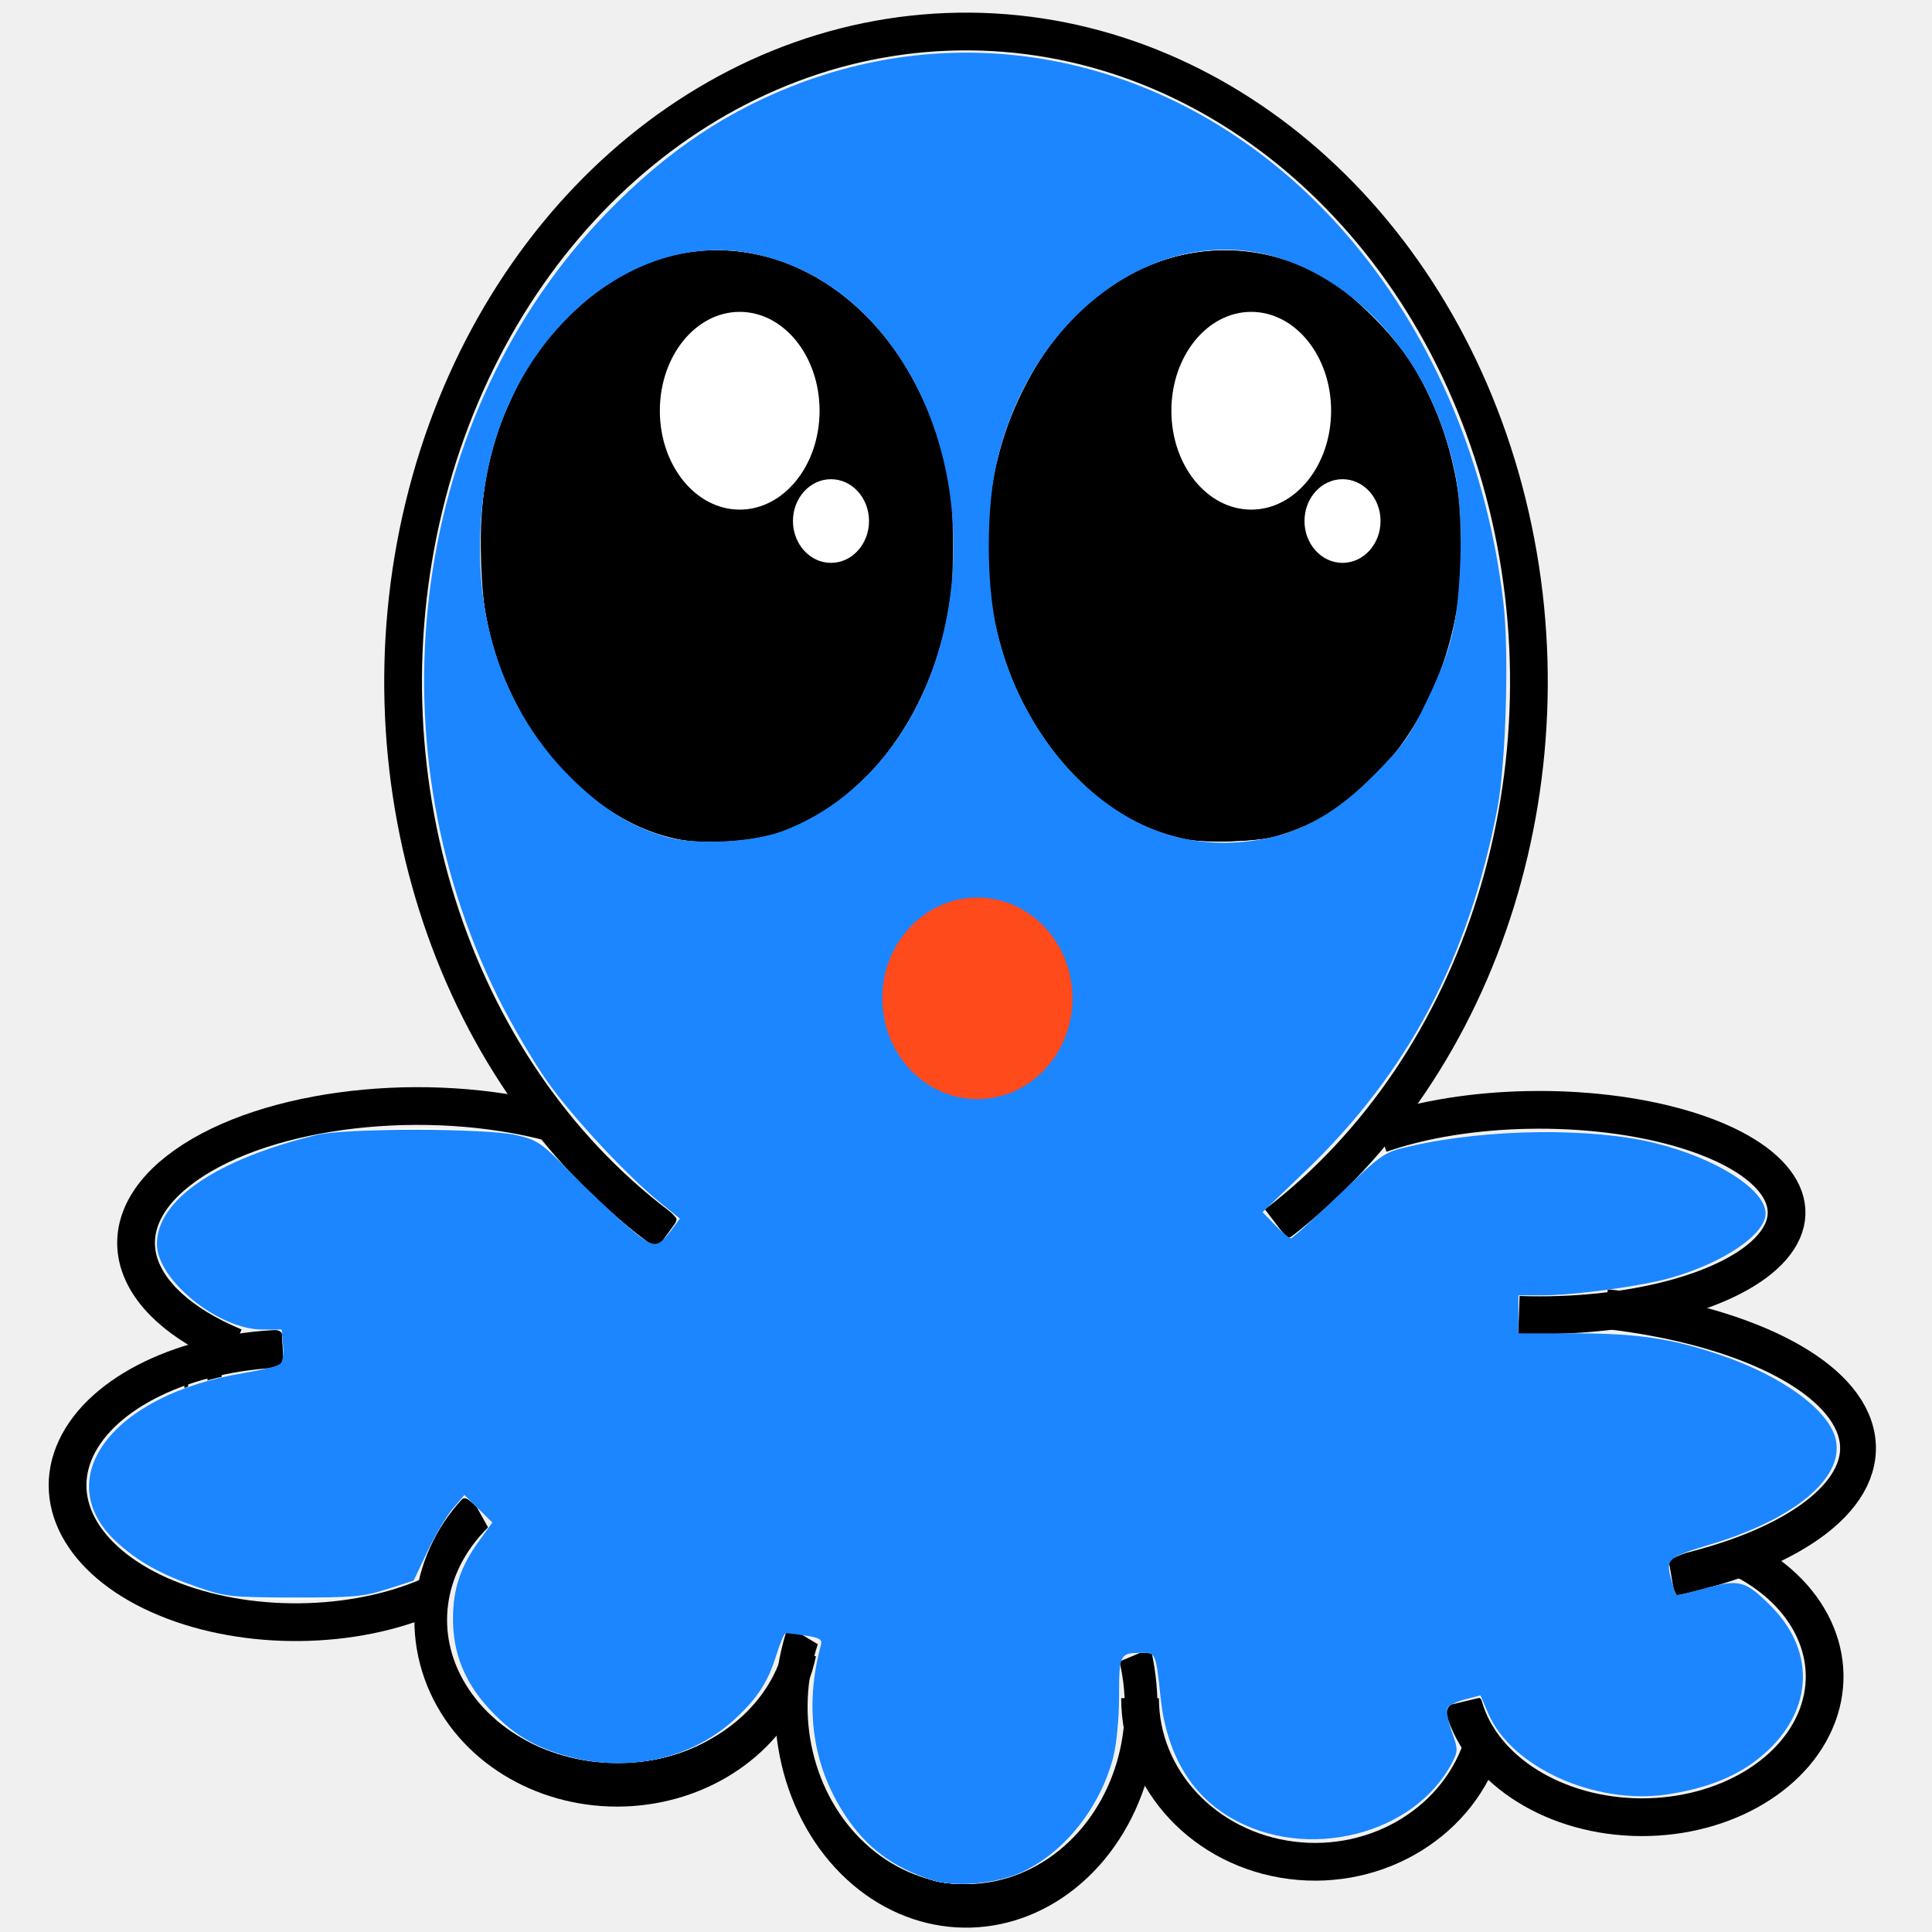
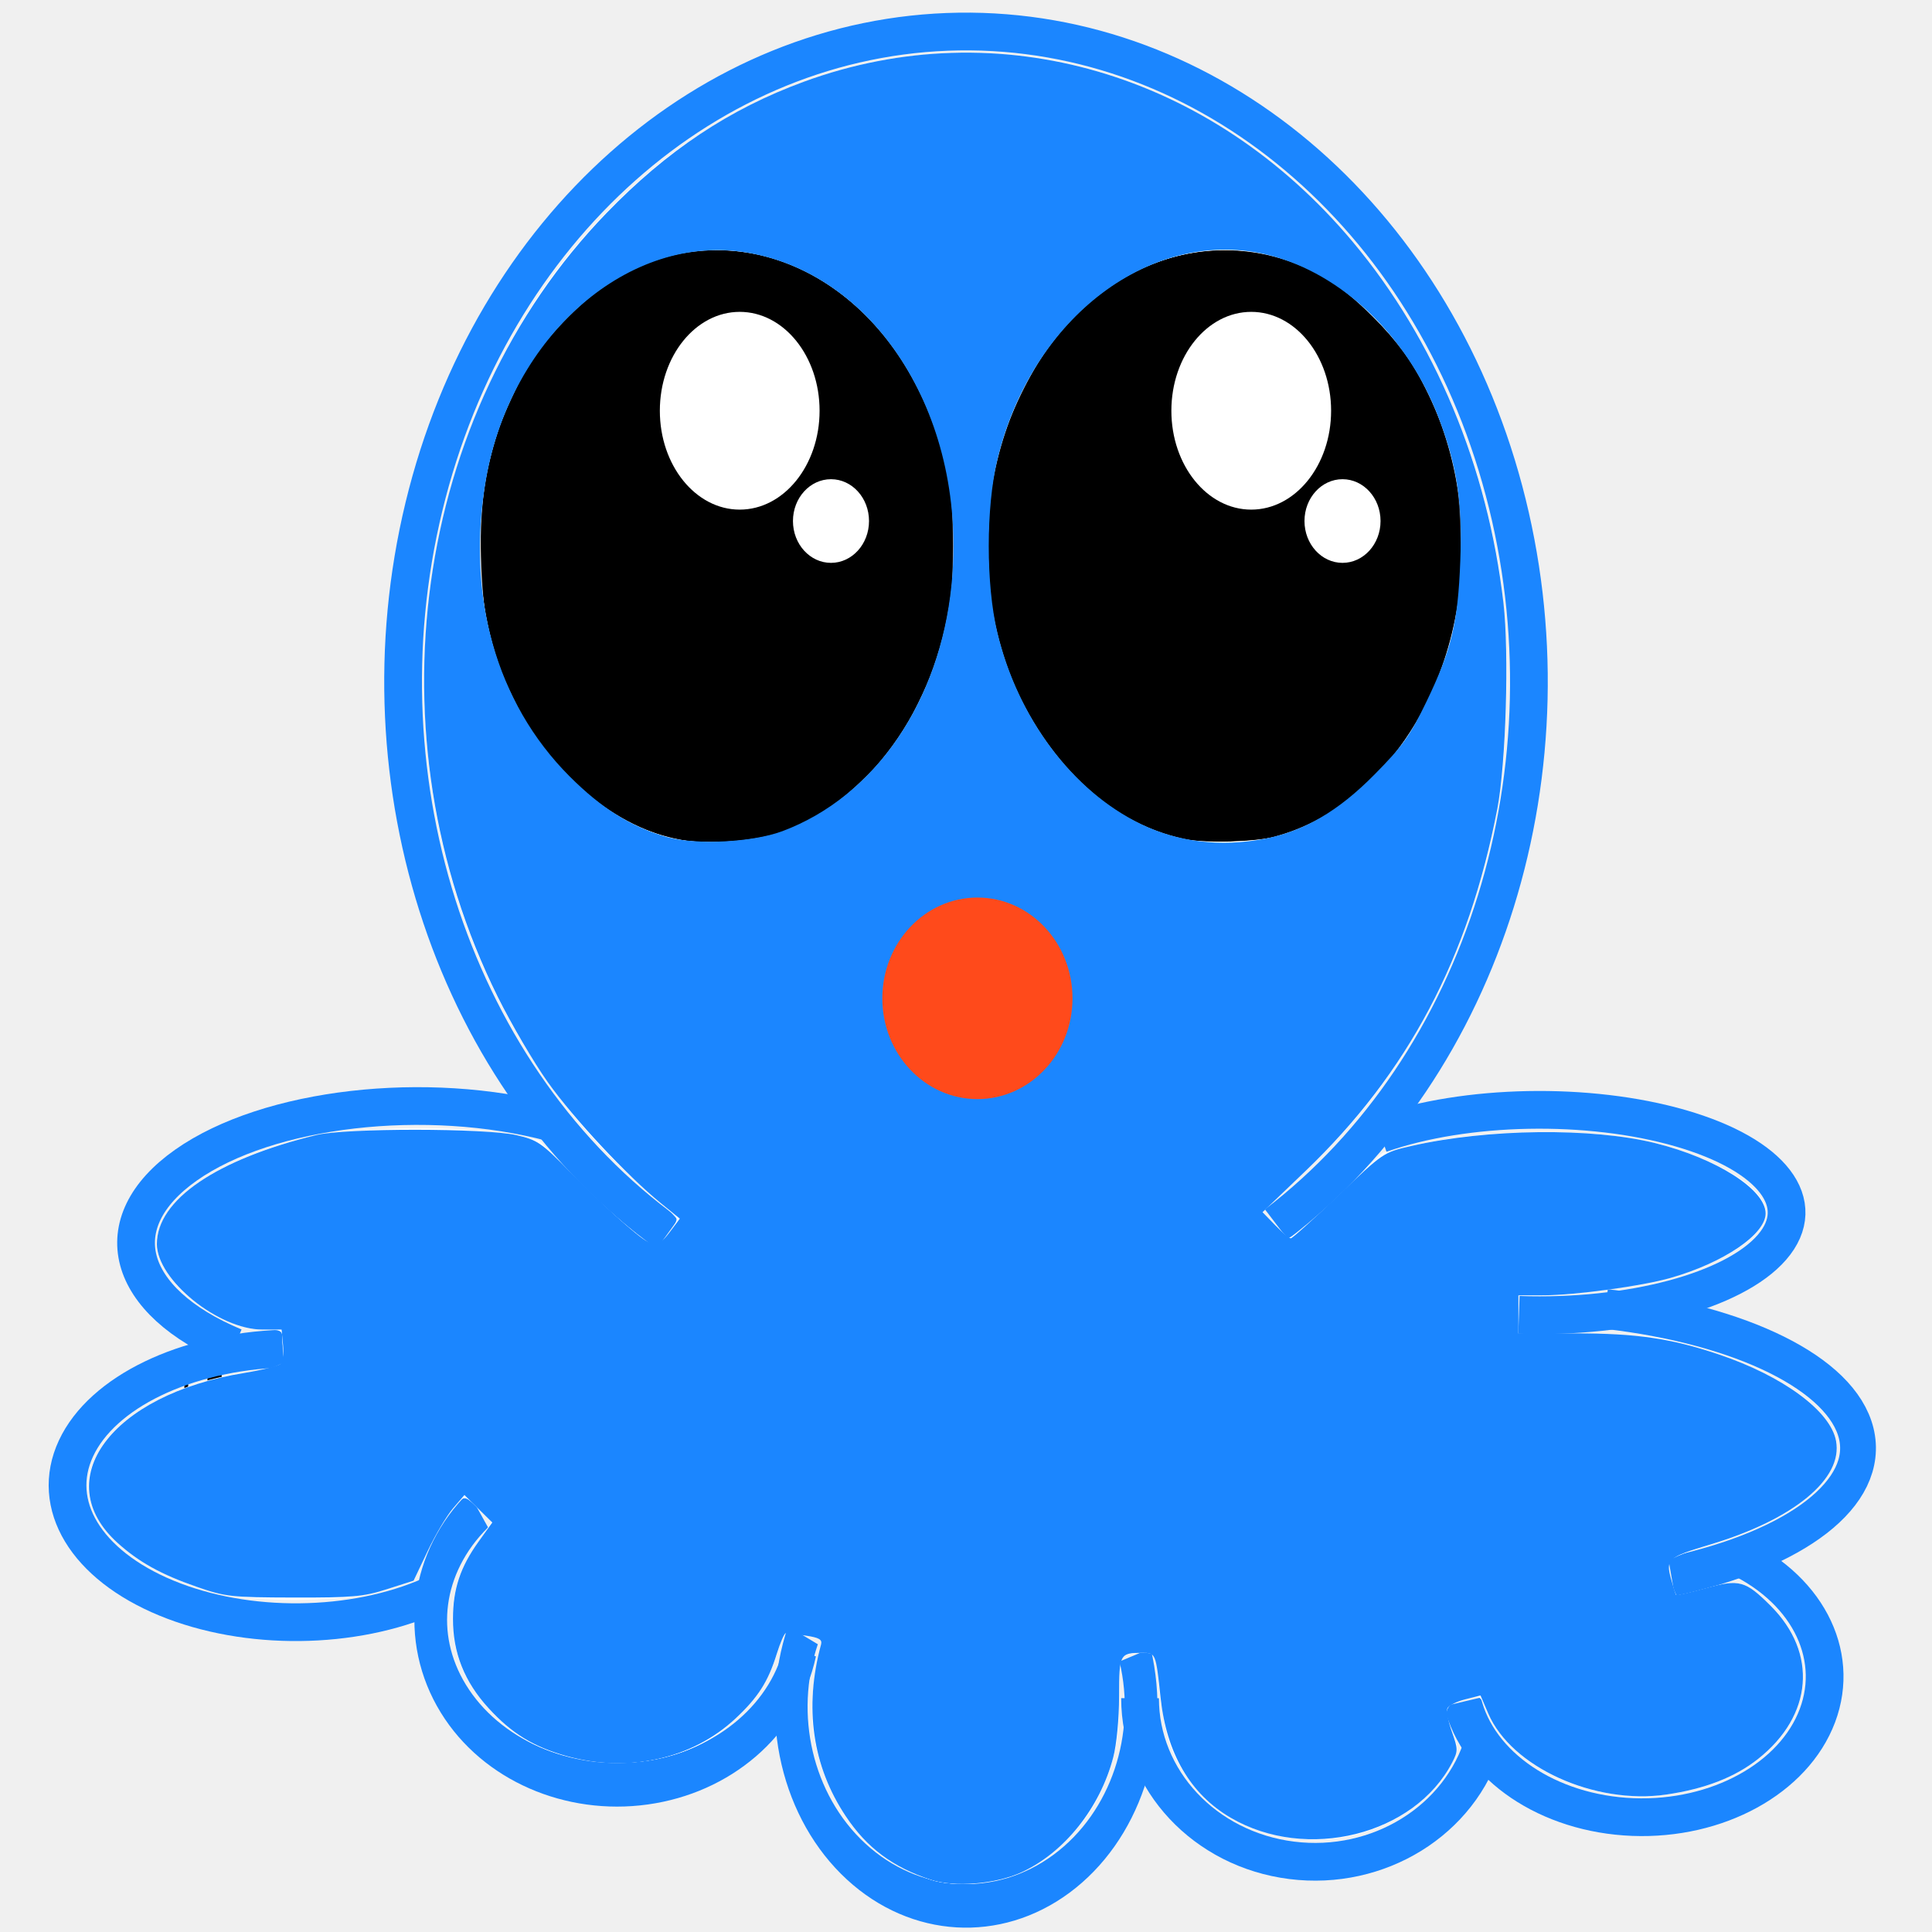
<svg xmlns="http://www.w3.org/2000/svg" xmlns:xlink="http://www.w3.org/1999/xlink" width="256" height="256" id="svg2" version="1.0">
  <defs id="defs4">
    <linearGradient id="linearGradient4807">
      <stop style="stop-color:#ffffff;stop-opacity:1;" offset="0" id="stop4809" />
      <stop style="stop-color:#ffffff;stop-opacity:0;" offset="1" id="stop4811" />
    </linearGradient>
    <linearGradient id="linearGradient3342">
      <stop style="stop-color:#ffffff;stop-opacity:1;" offset="0" id="stop3344" />
      <stop style="stop-color:#ffffff;stop-opacity:0;" offset="1" id="stop3346" />
    </linearGradient>
    <linearGradient id="linearGradient3324">
      <stop style="stop-color:#ffffff;stop-opacity:1;" offset="0" id="stop3326" />
      <stop style="stop-color:#ffffff;stop-opacity:0;" offset="1" id="stop3328" />
    </linearGradient>
    <linearGradient xlink:href="#linearGradient3324" id="linearGradient3330" x1="11.716" y1="128.3" x2="243.387" y2="128.3" gradientUnits="userSpaceOnUse" />
    <radialGradient xlink:href="#linearGradient3342" id="radialGradient3348" cx="127.552" cy="128.384" fx="127.552" fy="128.384" r="115.835" gradientTransform="matrix(1,0,0,1.046736,0,-6.000181)" gradientUnits="userSpaceOnUse" />
    <linearGradient xlink:href="#linearGradient4807" id="linearGradient4813" x1="11.716" y1="128.384" x2="243.387" y2="128.384" gradientUnits="userSpaceOnUse" spreadMethod="repeat" />
  </defs>
  <g id="layer1">
    <path style="opacity:1;fill:none;fill-opacity:1;fill-rule:nonzero;stroke:#000000;stroke-width:5;stroke-linejoin:miter;stroke-miterlimit:4;stroke-dasharray:none;stroke-dashoffset:0;stroke-opacity:1" id="path2481" d="M 29.367,202.079 A 3.78,0 0 0 1 27.49,202.079" transform="translate(0,-18)" />
    <path style="opacity:1;fill:none;fill-opacity:1;fill-rule:nonzero;stroke:#000000;stroke-width:5;stroke-linejoin:miter;stroke-miterlimit:4;stroke-dasharray:none;stroke-dashoffset:0;stroke-opacity:1" id="path2483" d="M 24.932,201.071 A 1.008,0 0 0 1 24.431,201.071" transform="translate(0,-18)" />
-     <g id="g3301" style="fill-opacity:1;fill:none">
-       <path transform="translate(-7.559055,-70.40945)" d="M 96.05,233.845 A 74.583,86.173 0 1 1 176.686,232.644" id="path3173" style="opacity:1;fill:none;fill-opacity:1;fill-rule:nonzero;stroke:#000000;stroke-width:5;stroke-linejoin:miter;stroke-miterlimit:4;stroke-dasharray:none;stroke-dashoffset:0;stroke-opacity:1" />
-       <path transform="matrix(0.9971582,0,0,1.10736,117.0181,-28.54184)" d="M 96.046,182.41 A 45.39,17.247 0 0 1 104.754,214.424" id="path2471" style="opacity:1;fill:none;fill-opacity:1;fill-rule:nonzero;stroke:#000000;stroke-width:4.758;stroke-linejoin:miter;stroke-miterlimit:4;stroke-dasharray:none;stroke-dashoffset:0;stroke-opacity:1" />
-       <path transform="matrix(0.725782,0,0,0.9670437,20.68603,22.15701)" d="M 117.59,203.239 A 34.021,22.591 0 1 1 58.823,183.977" id="path2473" style="opacity:1;fill:none;fill-opacity:1;fill-rule:nonzero;stroke:#000000;stroke-width:5.968;stroke-linejoin:miter;stroke-miterlimit:4;stroke-dasharray:none;stroke-dashoffset:0;stroke-opacity:1" />
-       <path transform="translate(133.4257,23.08991)" d="M 96.047,182.817 A 24.189,18.646 0 1 1 60.364,202.415" id="path2475" style="opacity:1;fill:none;fill-opacity:1;fill-rule:nonzero;stroke:#000000;stroke-width:5;stroke-linejoin:miter;stroke-miterlimit:4;stroke-dasharray:none;stroke-dashoffset:0;stroke-opacity:1" />
-       <path transform="translate(-28.84205,-34.35891)" d="M 59.887,212.828 A 37.291,18.142 0 0 1 102.073,183.144" id="path2477" style="opacity:1;fill:none;fill-opacity:1;fill-rule:nonzero;stroke:#000000;stroke-width:5;stroke-linejoin:miter;stroke-miterlimit:4;stroke-dasharray:none;stroke-dashoffset:0;stroke-opacity:1" />
-       <path transform="translate(119.8194,-38.39041)" d="M 63.073,188.642 A 32.756,13.606 0 1 1 81.448,212.615" id="path2479" style="opacity:1;fill:none;fill-opacity:1;fill-rule:nonzero;stroke:#000000;stroke-width:5;stroke-linejoin:miter;stroke-miterlimit:4;stroke-dasharray:none;stroke-dashoffset:0;stroke-opacity:1" />
-       <path transform="translate(90.08708,25.9718)" d="M 106.515,204.778 A 23.181,21.669 0 0 1 60.976,199.045" id="path2487" style="opacity:1;fill:none;fill-opacity:1;fill-rule:nonzero;stroke:#000000;stroke-width:5;stroke-linejoin:miter;stroke-miterlimit:4;stroke-dasharray:none;stroke-dashoffset:0;stroke-opacity:1" />
-       <path transform="translate(-44.96804,-2.248673)" d="M 102.168,213.627 A 30.236,18.142 0 1 1 82.434,180.943" id="path2489" style="opacity:1;fill:none;fill-opacity:1;fill-rule:nonzero;stroke:#000000;stroke-width:5;stroke-linejoin:miter;stroke-miterlimit:4;stroke-dasharray:none;stroke-dashoffset:0;stroke-opacity:1" />
-       <path transform="matrix(0.725782,0,0,0.9670437,66.94543,33.6653)" d="M 114.994,191.951 A 31.938,27.281 0 1 1 54.349,189.258" id="path2491" style="opacity:1;fill:none;fill-opacity:1;fill-rule:nonzero;stroke:#000000;stroke-width:5.968;stroke-linejoin:miter;stroke-miterlimit:4;stroke-dasharray:none;stroke-dashoffset:0;stroke-opacity:1" />
+     <g id="g3301" style="fill:none;fill-opacity:1;stroke:#1b86ff;stroke-opacity:1">
+       <path transform="translate(-7.559055,-70.40945)" d="M 96.05,233.845 A 74.583,86.173 0 1 1 176.686,232.644" id="path3173" style="opacity:1;fill:none;fill-opacity:1;fill-rule:nonzero;stroke:#1b86ff;stroke-width:5;stroke-linejoin:miter;stroke-miterlimit:4;stroke-dasharray:none;stroke-dashoffset:0;stroke-opacity:1" />
+       <path transform="matrix(0.9971582,0,0,1.10736,117.0181,-28.54184)" d="M 96.046,182.41 A 45.39,17.247 0 0 1 104.754,214.424" id="path2471" style="opacity:1;fill:none;fill-opacity:1;fill-rule:nonzero;stroke:#1b86ff;stroke-width:4.758;stroke-linejoin:miter;stroke-miterlimit:4;stroke-dasharray:none;stroke-dashoffset:0;stroke-opacity:1" />
+       <path transform="matrix(0.725782,0,0,0.9670437,20.68603,22.15701)" d="M 117.59,203.239 A 34.021,22.591 0 1 1 58.823,183.977" id="path2473" style="opacity:1;fill:none;fill-opacity:1;fill-rule:nonzero;stroke:#1b86ff;stroke-width:5.968;stroke-linejoin:miter;stroke-miterlimit:4;stroke-dasharray:none;stroke-dashoffset:0;stroke-opacity:1" />
+       <path transform="translate(133.4257,23.08991)" d="M 96.047,182.817 A 24.189,18.646 0 1 1 60.364,202.415" id="path2475" style="opacity:1;fill:none;fill-opacity:1;fill-rule:nonzero;stroke:#1b86ff;stroke-width:5;stroke-linejoin:miter;stroke-miterlimit:4;stroke-dasharray:none;stroke-dashoffset:0;stroke-opacity:1" />
+       <path transform="translate(-28.84205,-34.35891)" d="M 59.887,212.828 A 37.291,18.142 0 0 1 102.073,183.144" id="path2477" style="opacity:1;fill:none;fill-opacity:1;fill-rule:nonzero;stroke:#1b86ff;stroke-width:5;stroke-linejoin:miter;stroke-miterlimit:4;stroke-dasharray:none;stroke-dashoffset:0;stroke-opacity:1" />
+       <path transform="translate(119.8194,-38.39041)" d="M 63.073,188.642 A 32.756,13.606 0 1 1 81.448,212.615" id="path2479" style="opacity:1;fill:none;fill-opacity:1;fill-rule:nonzero;stroke:#1b86ff;stroke-width:5;stroke-linejoin:miter;stroke-miterlimit:4;stroke-dasharray:none;stroke-dashoffset:0;stroke-opacity:1" />
+       <path transform="translate(90.08708,25.9718)" d="M 106.515,204.778 A 23.181,21.669 0 0 1 60.976,199.045" id="path2487" style="opacity:1;fill:none;fill-opacity:1;fill-rule:nonzero;stroke:#1b86ff;stroke-width:5;stroke-linejoin:miter;stroke-miterlimit:4;stroke-dasharray:none;stroke-dashoffset:0;stroke-opacity:1" />
+       <path transform="translate(-44.96804,-2.248673)" d="M 102.168,213.627 A 30.236,18.142 0 1 1 82.434,180.943" id="path2489" style="opacity:1;fill:none;fill-opacity:1;fill-rule:nonzero;stroke:#1b86ff;stroke-width:5;stroke-linejoin:miter;stroke-miterlimit:4;stroke-dasharray:none;stroke-dashoffset:0;stroke-opacity:1" />
+       <path transform="matrix(0.725782,0,0,0.9670437,66.94543,33.6653)" d="M 114.994,191.951 A 31.938,27.281 0 1 1 54.349,189.258" id="path2491" style="opacity:1;fill:none;fill-opacity:1;fill-rule:nonzero;stroke:#1b86ff;stroke-width:5.968;stroke-linejoin:miter;stroke-miterlimit:4;stroke-dasharray:none;stroke-dashoffset:0;stroke-opacity:1" />
    </g>
    <path style="opacity:1;fill:#000000;fill-opacity:1;fill-rule:nonzero;stroke:#000000;stroke-width:5;stroke-linejoin:miter;stroke-miterlimit:4;stroke-dasharray:none;stroke-dashoffset:0;stroke-opacity:1" id="path3265" d="M 131.528,76.094 A 28.976,36.787 0 1 1 73.575,76.094 A 28.976,36.787 0 1 1 131.528,76.094 z" transform="translate(-7.559052,-3.653545)" />
    <path style="opacity:1;fill:#000000;fill-opacity:1;fill-rule:nonzero;stroke:#000000;stroke-width:5;stroke-linejoin:miter;stroke-miterlimit:4;stroke-dasharray:none;stroke-dashoffset:0;stroke-opacity:1" id="path3271" d="M 131.528,76.094 A 28.976,36.787 0 1 1 73.575,76.094 A 28.976,36.787 0 1 1 131.528,76.094 z" transform="translate(59.71654,-3.653545)" />
    <path style="opacity:1;fill:#ffffff;fill-opacity:1;fill-rule:nonzero;stroke:none;stroke-width:5;stroke-linejoin:miter;stroke-miterlimit:4;stroke-dasharray:none;stroke-dashoffset:0;stroke-opacity:1" id="path3273" d="M 178.898,64 A 10.583,13.102 0 1 1 157.732,64 A 10.583,13.102 0 1 1 178.898,64 z" transform="translate(-2.519685,-9.574803)" />
    <path style="opacity:1;fill:#ffffff;fill-opacity:1;fill-rule:nonzero;stroke:none;stroke-width:5;stroke-linejoin:miter;stroke-miterlimit:4;stroke-dasharray:none;stroke-dashoffset:0;stroke-opacity:1" id="path3277" d="M 173.354,64 A 5.039,5.543 0 1 1 163.276,64 A 5.039,5.543 0 1 1 173.354,64 z" transform="translate(9.574807,5.03937)" />
    <path style="opacity:1;fill:#ffffff;fill-opacity:1;fill-rule:nonzero;stroke:none;stroke-width:5;stroke-linejoin:miter;stroke-miterlimit:4;stroke-dasharray:none;stroke-dashoffset:0;stroke-opacity:1" id="path3279" d="M 178.898,64 A 10.583,13.102 0 1 1 157.732,64 A 10.583,13.102 0 1 1 178.898,64 z" transform="translate(-70.29921,-9.574803)" />
    <path style="opacity:1;fill:#ffffff;fill-opacity:1;fill-rule:nonzero;stroke:none;stroke-width:5;stroke-linejoin:miter;stroke-miterlimit:4;stroke-dasharray:none;stroke-dashoffset:0;stroke-opacity:1" id="path3281" d="M 173.354,64 A 5.039,5.543 0 1 1 163.276,64 A 5.039,5.543 0 1 1 173.354,64 z" transform="translate(-58.20472,5.03937)" />
    <path style="opacity:1;fill:#ffffff;fill-opacity:1;fill-rule:nonzero;stroke:none;stroke-width:5;stroke-linejoin:miter;stroke-miterlimit:4;stroke-dasharray:none;stroke-dashoffset:0;stroke-opacity:1" d="M 123.338,249.075 C 116.363,246.759 111.539,241.83 108.987,234.413 C 107.473,230.012 107.214,225.912 108.161,221.331 C 108.609,219.164 108.976,217.329 108.976,217.253 C 108.976,217.084 104.685,215.987 104.022,215.987 C 103.759,215.987 103.394,216.838 103.21,217.877 C 102.355,222.712 97.744,228.609 92.879,231.091 C 86.453,234.369 78.279,234.409 71.019,231.197 C 67.358,229.578 62.53,224.484 61.142,220.775 C 58.956,214.939 59.799,209.312 63.637,204.12 L 65.517,201.576 L 63.525,199.904 L 61.533,198.231 L 60.098,199.605 C 58.569,201.071 55.883,205.825 55.388,207.945 C 55.049,209.395 52.529,210.475 47.097,211.498 C 42.575,212.35 31.008,211.806 27.086,210.558 C 17.625,207.546 11.716,202.271 11.716,196.838 C 11.716,194.368 13.493,191.087 16.048,188.837 C 20.273,185.119 29.153,181.734 34.745,181.712 C 37.661,181.7 38.11,181.212 37.704,178.5 L 37.355,176.176 L 34.956,176.176 C 32.478,176.176 28.497,174.41 24.92,171.724 C 22.883,170.194 20.787,166.736 20.787,164.903 C 20.787,159.509 28.121,154.037 39.181,151.179 C 46.153,149.377 58.554,148.93 66.186,150.207 L 71.414,151.081 L 75.393,155.334 C 77.582,157.673 81.071,160.975 83.146,162.671 L 86.92,165.754 L 88.605,163.784 C 89.532,162.701 90.242,161.673 90.184,161.501 C 90.126,161.329 88.159,159.624 85.814,157.713 C 73.658,147.806 63.513,131.112 59.116,113.779 C 54.731,96.497 55.377,77.51 60.916,60.821 C 71.268,29.632 95.882,8.933 124.85,7.057 C 132.507,6.562 142.425,8.089 149.698,10.883 C 173.088,19.87 190.428,40.795 197.098,68.082 C 199.123,76.366 199.433,79.45 199.402,91.011 C 199.374,101.308 199.248,102.935 198.023,108.724 C 193.929,128.088 185.954,142.854 172.941,155.163 L 167.291,160.506 L 168.748,162.258 C 169.549,163.221 170.406,164.025 170.652,164.046 C 171.45,164.11 178.049,158.42 180.667,155.41 C 182.068,153.8 183.312,152.581 183.432,152.701 C 183.552,152.821 184.707,152.592 185.998,152.191 C 192.986,150.022 206.57,149.335 215.1,150.719 C 225.451,152.397 233.952,156.872 233.952,160.641 C 233.952,163.375 229.677,166.521 222.866,168.8 C 218.851,170.143 208.967,171.641 204.115,171.641 L 201.197,171.641 L 201.197,174.359 L 201.197,177.078 L 210.141,177.005 C 218.504,176.937 219.414,177.024 224.126,178.335 C 231.33,180.34 237.721,183.567 240.615,186.661 C 243.703,189.962 244.114,191.968 242.328,195.016 C 239.921,199.123 233.727,202.793 225.558,204.951 C 223.191,205.576 221.148,206.364 221.018,206.701 C 220.723,207.472 221.768,211.452 222.265,211.452 C 222.468,211.452 224.28,210.996 226.292,210.438 C 230.533,209.263 231.327,209.487 234.632,212.79 C 240.967,219.121 240.173,227.566 232.713,233.204 C 227.427,237.199 219.445,238.896 212.556,237.49 C 205.039,235.955 198.535,231.343 197.091,226.522 C 196.767,225.44 196.351,224.554 196.167,224.554 C 195.983,224.554 194.764,224.918 193.458,225.363 C 190.881,226.241 190.822,226.511 192.482,229.774 C 193.446,231.666 193.054,232.998 190.633,236.061 C 181.319,247.844 161.637,245.715 155.476,232.257 C 154.629,230.407 154.104,228.009 153.771,224.475 C 153.507,221.665 153.19,219.204 153.067,219.005 C 152.859,218.668 151.622,218.754 148.96,219.291 C 147.914,219.502 147.884,219.693 148.143,224.426 C 148.343,228.087 148.197,230.173 147.574,232.6 C 145.813,239.453 141.034,245.461 135.208,248.146 C 131.919,249.663 126.407,250.094 123.338,249.075 L 123.338,249.075 z M 101.165,111.108 C 104.464,110.466 109.298,107.951 112.67,105.121 C 118.465,100.259 122.916,92.914 125.192,84.46 C 126.735,78.728 126.846,66.47 125.403,61.069 C 120.847,44.012 109.004,33.058 95.118,33.058 C 81.074,33.058 69.138,43.907 64.829,60.588 C 63.347,66.328 62.992,75.959 64.07,81.184 C 67.566,98.125 78.32,110.017 91.59,111.618 C 94.833,112.009 97.168,111.885 101.165,111.108 L 101.165,111.108 z M 169.448,110.83 C 178.926,108.235 187.752,99.03 191.331,88.01 C 193.312,81.907 193.816,78.561 193.764,71.861 C 193.725,66.862 193.45,64.536 192.43,60.588 C 188.121,43.907 176.185,33.058 162.141,33.058 C 148.255,33.058 136.413,44.012 131.856,61.069 C 130.418,66.454 130.525,78.72 132.06,84.46 C 136,99.189 146.793,110.171 158.703,111.569 C 162.815,112.051 165.719,111.851 169.448,110.83 z" id="path3320" />
    <path style="opacity:1;fill:url(#linearGradient3330);fill-opacity:1;fill-rule:nonzero;stroke:none;stroke-width:5;stroke-linejoin:miter;stroke-miterlimit:4;stroke-dasharray:none;stroke-dashoffset:0;stroke-opacity:1" d="M 123.338,249.075 C 116.363,246.759 111.539,241.83 108.987,234.413 C 107.473,230.012 107.214,225.912 108.161,221.331 C 108.609,219.164 108.976,217.329 108.976,217.253 C 108.976,216.938 104.355,215.981 103.973,216.217 C 103.744,216.358 103.287,217.555 102.958,218.876 C 102.13,222.194 100.432,224.932 97.5,227.675 C 94.579,230.406 91.966,231.831 87.972,232.872 C 82.514,234.293 75.441,233.536 70.465,230.997 C 67.001,229.23 62.432,224.22 61.142,220.775 C 59.003,215.063 59.784,209.476 63.448,204.27 C 64.375,202.953 65.117,201.705 65.097,201.498 C 65.077,201.291 64.276,200.469 63.317,199.672 C 61.638,198.275 61.538,198.255 60.588,199.115 C 59.089,200.471 56.647,204.485 55.79,207.002 C 55.108,209.001 54.762,209.339 52.646,210.075 C 48.05,211.671 44.145,212.104 37.018,211.808 C 29.726,211.505 26.599,210.8 21.229,208.249 C 15.691,205.619 11.716,200.851 11.716,196.838 C 11.716,192.624 15.763,187.983 22.03,185.011 C 25.795,183.225 31.577,181.725 34.745,181.712 C 37.642,181.7 38.062,181.239 37.653,178.515 L 37.303,176.176 L 34.775,176.176 C 32.188,176.176 28.84,174.664 24.92,171.723 C 22.883,170.195 20.787,166.736 20.787,164.903 C 20.787,159.524 28.035,154.102 39.181,151.144 C 43.814,149.914 45.052,149.803 54.551,149.763 C 61.71,149.733 65.887,149.938 68.157,150.431 C 71.279,151.109 71.605,151.326 75.101,155.061 C 78.386,158.571 86.293,165.594 86.959,165.594 C 87.102,165.594 87.907,164.659 88.748,163.516 L 90.276,161.437 L 85.777,157.714 C 76.436,149.983 67.793,137.796 62.952,125.531 C 52.01,97.809 54.538,66.619 69.742,41.755 C 72.935,36.533 75.937,32.744 80.956,27.604 C 99.564,8.546 126.539,1.985 149.698,10.883 C 173.106,19.877 190.422,40.773 197.098,68.082 C 199.123,76.366 199.433,79.45 199.402,91.011 C 199.374,101.289 199.246,102.942 198.033,108.679 C 193.902,128.209 186.03,142.782 172.904,155.197 L 167.218,160.575 L 169.058,162.415 L 170.898,164.255 L 173.323,162.307 C 174.656,161.236 177.407,158.657 179.435,156.576 C 181.462,154.495 183.39,152.75 183.718,152.697 C 184.046,152.644 185.675,152.249 187.338,151.818 C 195.44,149.719 210.173,149.444 218.33,151.24 C 226.461,153.031 233.952,157.479 233.952,160.516 C 233.952,163.377 229.8,166.48 222.866,168.8 C 218.851,170.143 208.967,171.641 204.115,171.641 L 201.197,171.641 L 201.197,174.315 L 201.197,176.99 L 210.141,176.961 C 218.432,176.934 219.455,177.035 224.126,178.335 C 231.33,180.34 237.721,183.567 240.615,186.661 C 243.703,189.962 244.114,191.968 242.328,195.016 C 239.946,199.081 234.905,202.124 226.015,204.864 C 223.174,205.739 220.851,206.73 220.853,207.064 C 220.858,208.142 221.895,211.452 222.227,211.452 C 222.405,211.452 224.201,210.989 226.218,210.422 C 230.476,209.228 231.3,209.459 234.632,212.79 C 240.982,219.136 240.177,227.543 232.672,233.245 C 229.483,235.669 225.691,237.09 220.601,237.77 C 210.816,239.077 200.371,234.187 197.086,226.761 C 196.031,224.375 196.057,224.382 192.756,225.617 C 191.396,226.126 191.31,227.394 192.471,229.829 C 193.256,231.475 193.259,231.738 192.507,233.315 C 189.594,239.424 182.111,243.704 174.343,243.704 C 165.815,243.704 158.766,239.443 155.503,232.317 C 154.447,230.009 153.372,223.86 153.331,219.893 C 153.325,219.234 152.908,219.013 151.685,219.018 C 147.917,219.034 147.91,219.045 148.171,224.467 C 148.342,228.008 148.177,230.234 147.571,232.6 C 145.819,239.441 141.043,245.484 135.318,248.105 C 131.915,249.663 126.443,250.106 123.338,249.075 L 123.338,249.075 z M 102.958,110.52 C 115.216,106.341 124.206,93.993 126.132,78.691 C 129.157,54.662 114.399,33.058 94.959,33.058 C 87.497,33.058 81.38,35.841 75.152,42.069 C 71.367,45.854 70.483,47.094 68.28,51.704 C 65.288,57.965 64.25,61.586 63.682,67.746 C 62.548,80.039 65.894,91.902 72.963,100.652 C 77.042,105.701 83.287,109.838 88.809,111.15 C 92.488,112.024 99.456,111.713 102.958,110.52 L 102.958,110.52 z M 171.531,110.218 C 175.984,108.503 181.196,104.534 184.569,100.291 C 190.618,92.678 193.666,83.61 193.703,73.114 C 193.736,63.898 192.407,58.16 188.454,50.444 C 185.804,45.272 179.243,38.47 174.7,36.184 C 159.602,28.587 143.403,35.248 135.116,52.46 C 126.931,69.46 130.371,91.563 143.084,103.662 C 146.549,106.96 149.842,108.978 154.33,110.556 C 157.169,111.555 158.345,111.682 163.149,111.509 C 167.262,111.362 169.425,111.029 171.531,110.218 L 171.531,110.218 z" id="path3322" />
    <path style="opacity:1;fill:url(#radialGradient3348);fill-opacity:1;fill-rule:nonzero;stroke:none;stroke-width:5;stroke-linejoin:miter;stroke-miterlimit:4;stroke-dasharray:none;stroke-dashoffset:0;stroke-opacity:1" d="M 123.338,249.075 C 116.363,246.759 111.539,241.83 108.987,234.413 C 107.473,230.012 107.214,225.912 108.161,221.331 C 108.609,219.164 108.976,217.329 108.976,217.253 C 108.976,216.938 104.355,215.981 103.973,216.217 C 103.744,216.358 103.287,217.555 102.958,218.876 C 102.13,222.194 100.432,224.932 97.5,227.675 C 94.579,230.406 91.966,231.831 87.972,232.872 C 82.132,234.393 74.579,233.401 69.548,230.453 C 66.207,228.495 62.368,224.042 61.095,220.647 C 59.789,217.163 59.67,212.194 60.818,208.99 C 61.253,207.775 62.424,205.646 63.42,204.26 L 65.231,201.739 L 63.439,199.948 C 61.685,198.193 61.626,198.175 60.625,199.082 C 59.172,200.396 56.843,204.239 55.812,207.022 C 55.024,209.151 54.693,209.473 52.6,210.145 C 47.768,211.698 44.011,212.099 37.018,211.808 C 29.726,211.505 26.599,210.8 21.229,208.249 C 15.691,205.619 11.716,200.851 11.716,196.838 C 11.716,190.094 21.902,182.923 32.937,181.898 C 37.488,181.475 38.065,181.033 37.629,178.307 L 37.288,176.176 L 34.696,176.176 C 29.879,176.176 22.037,170.507 20.969,166.251 C 19.543,160.569 27.012,154.37 39.181,151.137 C 43.84,149.899 45.018,149.795 54.803,149.759 C 62.009,149.732 66.35,149.937 68.409,150.402 C 71.176,151.026 71.703,151.379 74.625,154.561 C 76.381,156.474 79.855,159.767 82.345,161.88 L 86.874,165.722 L 88.33,164.02 C 89.13,163.084 89.795,162.065 89.806,161.755 C 89.817,161.445 87.81,159.476 85.346,157.38 C 77.841,150.998 71.125,142.31 66.197,132.613 C 51.733,104.145 53.105,68.961 69.742,41.755 C 72.935,36.533 75.937,32.744 80.956,27.604 C 90.576,17.751 101.842,11.391 115.178,8.283 C 121.331,6.849 133.91,6.738 139.968,8.063 C 165.521,13.655 186.342,33.582 195.042,60.775 C 198.565,71.787 199.433,77.662 199.433,90.507 C 199.433,102.366 198.839,107.029 196.128,116.46 C 191.577,132.293 184.317,144.402 172.904,155.197 L 167.218,160.575 L 169.049,162.406 L 170.88,164.236 L 174.825,160.943 C 176.996,159.131 179.717,156.526 180.872,155.154 C 182.028,153.782 183.275,152.651 183.644,152.641 C 184.013,152.631 185.675,152.266 187.338,151.829 C 195.363,149.72 210.153,149.44 218.33,151.24 C 226.461,153.031 233.952,157.479 233.952,160.516 C 233.952,163.377 229.8,166.48 222.866,168.8 C 218.851,170.143 208.967,171.641 204.115,171.641 L 201.197,171.641 L 201.197,174.299 L 201.197,176.957 L 210.141,176.945 C 218.404,176.933 219.471,177.039 224.126,178.335 C 231.33,180.34 237.721,183.567 240.615,186.661 C 243.703,189.962 244.114,191.968 242.328,195.016 C 239.946,199.081 234.905,202.124 226.015,204.864 C 222.909,205.821 220.85,206.719 220.85,207.115 C 220.85,207.726 221.841,210.992 222.14,211.365 C 222.212,211.456 223.985,211.049 226.08,210.461 C 230.49,209.224 231.279,209.438 234.632,212.79 C 240.982,219.136 240.177,227.543 232.672,233.245 C 229.483,235.669 225.691,237.09 220.601,237.77 C 210.816,239.077 200.371,234.187 197.086,226.761 C 196.031,224.375 196.057,224.382 192.756,225.617 C 191.396,226.126 191.31,227.394 192.471,229.829 C 193.256,231.475 193.259,231.738 192.507,233.315 C 189.594,239.424 182.111,243.704 174.343,243.704 C 165.815,243.704 158.766,239.443 155.503,232.317 C 154.447,230.009 153.372,223.86 153.331,219.893 C 153.325,219.21 152.896,219.013 151.433,219.019 C 148.2,219.032 148.015,219.366 148.184,224.913 C 148.358,230.609 147.563,234.266 145.181,238.736 C 143.207,242.439 139.04,246.401 135.336,248.097 C 131.915,249.663 126.451,250.108 123.338,249.075 L 123.338,249.075 z M 101.648,110.901 C 106.463,109.647 110.393,107.244 114.822,102.846 C 118.268,99.425 119.31,97.969 121.506,93.516 C 125.411,85.595 126.262,81.81 126.262,72.365 C 126.262,63.106 125.396,59.095 121.854,51.956 C 119.141,46.488 115.988,42.397 112.187,39.414 C 103.131,32.306 92.225,31.127 82.566,36.211 C 77.921,38.656 71.405,45.409 68.832,50.444 C 66.543,54.923 64.984,59.434 64.088,64.167 C 63.292,68.377 63.765,80.706 64.876,84.712 C 66.097,89.114 69.663,96.335 72.394,99.939 C 76.354,105.163 83.116,109.818 88.626,111.112 C 91.755,111.846 98.433,111.738 101.648,110.901 L 101.648,110.901 z M 171.968,109.977 C 184.933,104.664 193.639,89.874 193.69,73.07 C 193.719,63.799 192.4,58.119 188.438,50.444 C 185.825,45.381 179.273,38.581 174.74,36.226 C 157.42,27.229 138.087,38.242 132.09,60.523 C 130.652,65.866 130.505,77.867 131.813,83.131 C 135.237,96.903 143.247,106.66 154.33,110.556 C 157.166,111.553 158.351,111.682 163.149,111.513 C 167.705,111.354 169.276,111.08 171.968,109.977 L 171.968,109.977 z" id="path3332" />
    <path style="opacity:1;fill:url(#linearGradient4813);fill-opacity:1.0;fill-rule:nonzero;stroke:none;stroke-width:5;stroke-linejoin:miter;stroke-miterlimit:4;stroke-dasharray:none;stroke-dashoffset:0;stroke-opacity:1" d="M 123.338,249.075 C 116.363,246.759 111.539,241.83 108.987,234.413 C 107.473,230.012 107.214,225.912 108.161,221.331 C 108.609,219.164 108.976,217.329 108.976,217.253 C 108.976,216.938 104.355,215.981 103.973,216.217 C 103.744,216.358 103.287,217.555 102.958,218.876 C 102.13,222.194 100.432,224.932 97.5,227.675 C 94.579,230.406 91.966,231.831 87.972,232.872 C 82.132,234.393 74.579,233.401 69.548,230.453 C 66.207,228.495 62.368,224.042 61.095,220.647 C 59.789,217.163 59.67,212.194 60.818,208.99 C 61.253,207.775 62.424,205.646 63.42,204.26 L 65.231,201.739 L 63.439,199.948 C 61.685,198.193 61.626,198.175 60.625,199.082 C 59.172,200.396 56.843,204.239 55.812,207.022 C 55.024,209.151 54.693,209.473 52.6,210.145 C 47.768,211.698 44.011,212.099 37.018,211.808 C 29.726,211.505 26.599,210.8 21.229,208.249 C 15.691,205.619 11.716,200.851 11.716,196.838 C 11.716,190.094 21.902,182.923 32.937,181.898 C 37.488,181.475 38.065,181.033 37.629,178.307 L 37.288,176.176 L 34.813,176.176 C 29.118,176.176 20.787,169.523 20.787,164.975 C 20.787,159.467 27.814,154.187 39.185,151.151 C 43.825,149.912 45.03,149.803 54.551,149.763 C 61.354,149.734 66.022,149.95 68.221,150.395 C 71.431,151.044 71.683,151.207 74.732,154.613 C 76.477,156.561 79.933,159.844 82.414,161.909 L 86.924,165.663 L 88.355,163.99 C 89.142,163.071 89.795,162.065 89.806,161.755 C 89.817,161.445 87.81,159.476 85.346,157.38 C 77.841,150.998 71.125,142.31 66.197,132.613 C 51.733,104.145 53.105,68.961 69.742,41.755 C 72.935,36.533 75.937,32.744 80.956,27.604 C 90.576,17.751 101.842,11.391 115.178,8.283 C 121.331,6.849 133.91,6.738 139.968,8.063 C 162.184,12.925 180.3,27.97 190.83,50.304 C 194.625,58.351 196.938,65.855 198.796,76.145 C 199.818,81.806 199.639,100.224 198.502,106.381 C 194.765,126.615 186.614,142.175 172.932,155.194 L 167.246,160.603 L 169.081,162.438 L 170.915,164.272 L 174.087,161.593 C 175.832,160.119 178.526,157.543 180.075,155.868 C 182.711,153.016 183.128,152.766 186.626,151.933 C 195.967,149.709 209.961,149.404 218.33,151.243 C 226.455,153.027 233.952,157.478 233.952,160.516 C 233.952,163.381 229.805,166.476 222.836,168.812 C 218.764,170.178 209.119,171.641 204.194,171.641 L 201.197,171.641 L 201.196,174.287 L 201.196,176.932 L 210.141,176.932 C 218.382,176.932 219.483,177.043 224.126,178.335 C 231.33,180.34 237.721,183.567 240.615,186.661 C 243.703,189.962 244.114,191.968 242.328,195.016 C 239.946,199.081 234.905,202.124 226.015,204.864 C 222.909,205.821 220.85,206.719 220.85,207.115 C 220.85,207.726 221.841,210.992 222.14,211.365 C 222.212,211.456 223.985,211.049 226.08,210.461 C 230.49,209.224 231.279,209.438 234.632,212.79 C 240.982,219.136 240.177,227.543 232.672,233.245 C 229.483,235.669 225.691,237.09 220.601,237.77 C 210.816,239.077 200.371,234.187 197.086,226.761 C 196.031,224.375 196.057,224.382 192.756,225.617 C 191.396,226.126 191.31,227.394 192.471,229.829 C 193.256,231.475 193.259,231.738 192.507,233.315 C 189.594,239.424 182.111,243.704 174.343,243.704 C 165.815,243.704 158.766,239.443 155.503,232.317 C 154.447,230.009 153.372,223.86 153.331,219.893 C 153.325,219.21 152.896,219.013 151.433,219.019 C 148.2,219.032 148.015,219.366 148.184,224.913 C 148.358,230.609 147.563,234.266 145.181,238.736 C 143.207,242.439 139.04,246.401 135.336,248.097 C 131.915,249.663 126.451,250.108 123.338,249.075 L 123.338,249.075 z M 101.687,110.891 C 112.357,108.111 121.54,97.675 125.163,84.208 C 126.717,78.431 126.724,66.346 125.176,60.523 C 120.111,41.471 104.657,30.112 88.865,33.834 C 83.943,34.995 79.978,37.365 75.415,41.875 C 66.866,50.325 63.185,60.783 63.76,74.994 C 64.076,82.808 65.01,86.513 68.374,93.279 C 72.891,102.368 79.959,108.632 88.315,110.953 C 91.519,111.843 98.15,111.812 101.687,110.891 L 101.687,110.891 z M 171.371,110.225 C 182.204,105.844 190.193,95.358 192.908,81.958 C 193.549,78.797 193.689,76.131 193.503,70.682 C 193.21,62.136 192.434,58.868 189.015,51.759 C 186.831,47.221 185.914,45.942 182.13,42.16 C 177.378,37.411 173.745,35.178 168.62,33.857 C 158.45,31.234 147.158,35.437 139.95,44.527 C 136.947,48.314 133.425,55.475 132.083,60.523 C 130.536,66.346 130.542,78.431 132.096,84.208 C 135.679,97.523 144.746,107.927 155.355,110.896 C 159.361,112.018 167.815,111.663 171.371,110.225 L 171.371,110.225 z" id="path3350" />
    <path style="opacity:1;fill:#ffffff;fill-opacity:1;fill-rule:nonzero;stroke:none;stroke-width:5;stroke-linejoin:miter;stroke-miterlimit:4;stroke-dasharray:none;stroke-dashoffset:0;stroke-opacity:1" d="M 123.338,249.076 C 118.373,247.432 114.796,244.749 112.012,240.579 C 108.161,234.812 106.79,227.962 108.16,221.337 C 108.609,219.167 108.976,217.321 108.976,217.234 C 108.976,216.925 104.214,216.068 103.827,216.307 C 103.61,216.441 103.433,216.869 103.433,217.258 C 103.433,217.647 102.96,219.229 102.382,220.773 C 101.097,224.208 96.954,228.846 93.482,230.735 C 88.135,233.646 81.216,234.388 75.139,232.703 C 70.704,231.473 67.81,229.702 64.732,226.334 C 61.531,222.832 60.006,218.996 60.018,214.476 C 60.028,210.537 60.994,207.637 63.42,204.26 L 65.231,201.739 L 63.384,199.918 L 61.537,198.098 L 59.857,200.015 C 58.932,201.069 57.417,203.62 56.49,205.685 C 54.895,209.232 54.679,209.477 52.535,210.157 C 46.681,212.013 37.766,212.536 30.915,211.425 C 23.751,210.262 16.639,206.42 13.57,202.054 C 7.795,193.837 16.786,184.323 32.592,181.924 C 36.986,181.257 38.163,180.644 37.664,179.285 C 37.528,178.916 37.417,178.065 37.417,177.395 C 37.417,176.267 37.227,176.176 34.877,176.176 C 29.118,176.176 20.787,169.553 20.787,164.975 C 20.787,158.943 29.208,153.208 42.204,150.388 C 46.327,149.493 63.785,149.498 68.221,150.395 C 71.407,151.039 71.699,151.225 74.576,154.438 C 77.162,157.326 84.865,164.244 86.614,165.25 C 86.936,165.435 87.792,164.695 88.589,163.546 C 89.794,161.807 89.893,161.42 89.281,160.849 C 88.888,160.482 86.73,158.583 84.486,156.628 C 74.258,147.722 65.914,134.799 61.154,120.491 C 51.908,92.704 55.755,62.663 71.609,38.86 C 75.698,32.72 84.053,23.942 89.661,19.893 C 115.156,1.488 146.769,2.88 170.82,23.467 C 183.75,34.534 193.885,52.247 197.645,70.35 C 199.371,78.659 199.847,84.637 199.53,94.035 C 199.153,105.21 197.619,113.375 194.131,122.755 C 189.171,136.098 182.874,145.734 172.932,155.194 L 167.246,160.603 L 169.081,162.438 L 170.915,164.272 L 174.087,161.582 C 175.832,160.102 178.518,157.527 180.056,155.861 C 182.677,153.022 183.09,152.774 186.608,151.937 C 195.967,149.709 209.953,149.402 218.33,151.243 C 226.455,153.027 233.952,157.478 233.952,160.516 C 233.952,163.381 229.805,166.476 222.836,168.812 C 218.764,170.178 209.119,171.641 204.194,171.641 L 201.197,171.641 L 201.196,174.287 L 201.196,176.932 L 210.141,176.932 C 218.382,176.932 219.483,177.043 224.126,178.335 C 231.33,180.34 237.721,183.567 240.615,186.661 C 243.703,189.962 244.114,191.968 242.328,195.016 C 239.946,199.081 234.905,202.124 226.015,204.864 C 222.909,205.821 220.85,206.719 220.85,207.115 C 220.85,207.726 221.841,210.992 222.14,211.365 C 222.212,211.456 223.985,211.049 226.08,210.461 C 230.49,209.224 231.279,209.438 234.632,212.79 C 240.982,219.136 240.177,227.543 232.672,233.245 C 229.483,235.669 225.691,237.09 220.601,237.77 C 210.816,239.077 200.371,234.187 197.086,226.761 C 196.031,224.375 196.057,224.382 192.756,225.617 C 191.396,226.126 191.31,227.394 192.471,229.829 C 193.256,231.475 193.259,231.738 192.507,233.315 C 189.594,239.424 182.111,243.704 174.343,243.704 C 165.815,243.704 158.766,239.443 155.503,232.317 C 154.447,230.009 153.372,223.86 153.331,219.893 C 153.325,219.21 152.896,219.013 151.433,219.019 C 148.248,219.032 148.076,219.344 148.208,224.896 C 148.344,230.612 147.532,234.324 145.181,238.736 C 143.207,242.439 139.04,246.401 135.336,248.097 C 131.917,249.662 126.453,250.108 123.338,249.076 L 123.338,249.076 z M 104.449,109.957 C 116.132,105.256 124.556,92.675 126.138,77.561 C 128.316,56.757 117.64,38.127 101.068,33.81 C 87.482,30.271 72.761,39.487 66.614,55.378 C 62.722,65.442 62.58,78.45 66.252,88.52 C 70.288,99.585 78.84,108.218 88.453,110.931 C 92.576,112.094 100.306,111.624 104.449,109.957 L 104.449,109.957 z M 170.708,110.44 C 181.361,106.685 190.134,95.548 192.841,82.339 C 193.847,77.433 193.88,67.526 192.907,62.949 C 190.995,53.963 187.847,47.916 182.056,42.104 C 177.285,37.316 173.535,35.046 168.394,33.834 C 152.578,30.106 137.239,41.388 132.107,60.523 C 130.564,66.276 130.565,78.369 132.109,84.208 C 135.59,97.371 144.808,107.956 155.342,110.889 C 158.99,111.905 167.234,111.664 170.708,110.44 z" id="path4815" />
    <path style="opacity:1;fill:#1b86ff;fill-opacity:1;fill-rule:nonzero;stroke:none;stroke-width:5;stroke-linejoin:miter;stroke-miterlimit:4;stroke-dasharray:none;stroke-dashoffset:0;stroke-opacity:1" d="M 123.338,249.076 C 118.292,247.405 114.86,244.844 112.072,240.669 C 107.648,234.044 106.525,226.249 108.792,217.911 C 108.974,217.24 108.548,216.993 106.74,216.722 C 105.484,216.533 104.301,216.392 104.11,216.408 C 103.918,216.424 103.378,217.677 102.909,219.192 C 101.788,222.816 100.44,224.924 97.461,227.711 C 91.734,233.068 83.277,234.959 75.139,232.703 C 70.704,231.473 67.81,229.702 64.732,226.334 C 61.531,222.832 60.006,218.996 60.018,214.476 C 60.028,210.537 60.994,207.637 63.42,204.26 L 65.231,201.739 L 63.385,199.918 L 61.539,198.098 L 60.025,199.861 C 59.193,200.832 57.678,203.385 56.658,205.536 L 54.803,209.446 L 51.275,210.575 C 48.161,211.572 46.713,211.701 38.929,211.683 C 30.625,211.663 29.875,211.58 26.078,210.264 C 21.356,208.627 18.418,207 15.606,204.465 C 6.347,196.117 14.738,184.797 32.308,181.933 C 34.625,181.555 36.787,181.026 37.111,180.756 C 37.452,180.474 37.619,179.403 37.506,178.222 L 37.311,176.176 L 34.789,176.176 C 28.939,176.176 20.787,169.577 20.787,164.842 C 20.787,158.994 28.681,153.605 41.952,150.392 C 45.789,149.463 64.305,149.474 68.409,150.408 C 71.198,151.042 71.746,151.416 75.464,155.222 C 77.682,157.491 81.045,160.684 82.938,162.317 C 86.683,165.545 87.031,165.576 89.045,162.865 L 90.078,161.475 L 87.559,159.421 C 83.029,155.729 76.037,148.243 72.585,143.39 C 70.723,140.774 67.739,135.685 65.952,132.082 C 48.786,97.472 54.705,54.774 80.342,28.255 C 88.373,19.949 96.651,14.44 106.546,10.818 C 132.288,1.394 160.459,9.621 179.251,32.05 C 190.132,45.037 197.143,61.848 199.217,79.924 C 199.978,86.557 199.541,101.226 198.407,107.137 C 194.598,126.981 186.569,142.148 172.979,155.171 L 167.295,160.617 L 168.975,162.349 C 169.898,163.302 170.825,164.082 171.035,164.082 C 171.244,164.082 174.091,161.519 177.361,158.388 C 183.307,152.693 183.307,152.693 187.086,151.833 C 197.116,149.55 210.961,149.395 219.326,151.47 C 227.445,153.485 233.952,157.629 233.952,160.785 C 233.952,163.555 228.406,167.317 221.354,169.331 C 217.588,170.407 208.749,171.62 204.598,171.632 L 201.197,171.641 L 201.197,174.161 L 201.197,176.68 L 208.711,176.68 C 216.908,176.68 221.395,177.335 227.697,179.451 C 236.239,182.318 242.542,186.955 243.285,190.919 C 244.227,195.936 237.688,201.331 226.645,204.648 C 220.978,206.351 220.704,206.589 221.415,209.194 C 221.717,210.297 222.023,211.264 222.095,211.343 C 222.168,211.421 223.949,211.014 226.052,210.437 C 230.483,209.221 231.28,209.439 234.632,212.79 C 240.892,219.046 240.204,227.336 232.948,233.071 C 229.872,235.502 225.908,237.041 220.804,237.785 C 211.296,239.171 200.257,234.15 197.202,227.049 L 196.173,224.657 L 194.106,225.182 C 192.969,225.471 191.921,226.013 191.778,226.386 C 191.635,226.76 191.91,228.157 192.389,229.49 C 193.202,231.751 193.205,232.025 192.432,233.52 C 187.446,243.162 173.127,246.739 163.067,240.855 C 157.722,237.729 154.573,232.338 153.785,224.965 C 153.15,219.028 153.143,219.011 151.364,219.011 C 148.366,219.011 148.283,219.165 148.283,224.754 C 148.283,227.736 147.96,231.127 147.512,232.848 C 145.764,239.556 141.024,245.492 135.336,248.097 C 131.917,249.662 126.453,250.108 123.338,249.076 L 123.338,249.076 z M 103.685,110.13 C 115.904,105.545 124.493,93.051 126.073,77.563 C 128.294,55.783 116.43,36.442 99.03,33.477 C 83.414,30.816 67.729,44.409 64.402,63.487 C 61.722,78.855 65.725,93.105 75.464,102.861 C 79.73,107.134 83.657,109.583 88.371,110.91 C 92.242,112 99.715,111.619 103.685,110.13 z M 167.49,111.161 C 172.733,110.173 177.309,107.508 182.112,102.645 C 185.883,98.827 186.848,97.476 189.015,92.971 C 192.346,86.047 193.175,82.598 193.496,74.336 C 193.8,66.506 193.053,61.636 190.558,55.167 C 186.464,44.549 177.787,36.263 168.209,33.823 C 152.762,29.889 136.632,42.038 132.136,60.992 C 130.64,67.298 130.64,77.433 132.136,83.738 C 134.827,95.083 142.102,104.806 151.183,109.195 C 156.107,111.575 161.71,112.25 167.49,111.161 L 167.49,111.161 z" id="path4817" />
    <path style="opacity:1;fill:#ff4a1b;fill-opacity:1;fill-rule:nonzero;stroke:none;stroke-width:5;stroke-linejoin:miter;stroke-miterlimit:4;stroke-dasharray:none;stroke-dashoffset:0;stroke-opacity:1" id="path4819" d="M 144.63,144.378 A 12.598,13.354 0 1 1 119.433,144.378 A 12.598,13.354 0 1 1 144.63,144.378 z" transform="translate(-2.519685,-12.09449)" />
  </g>
</svg>
